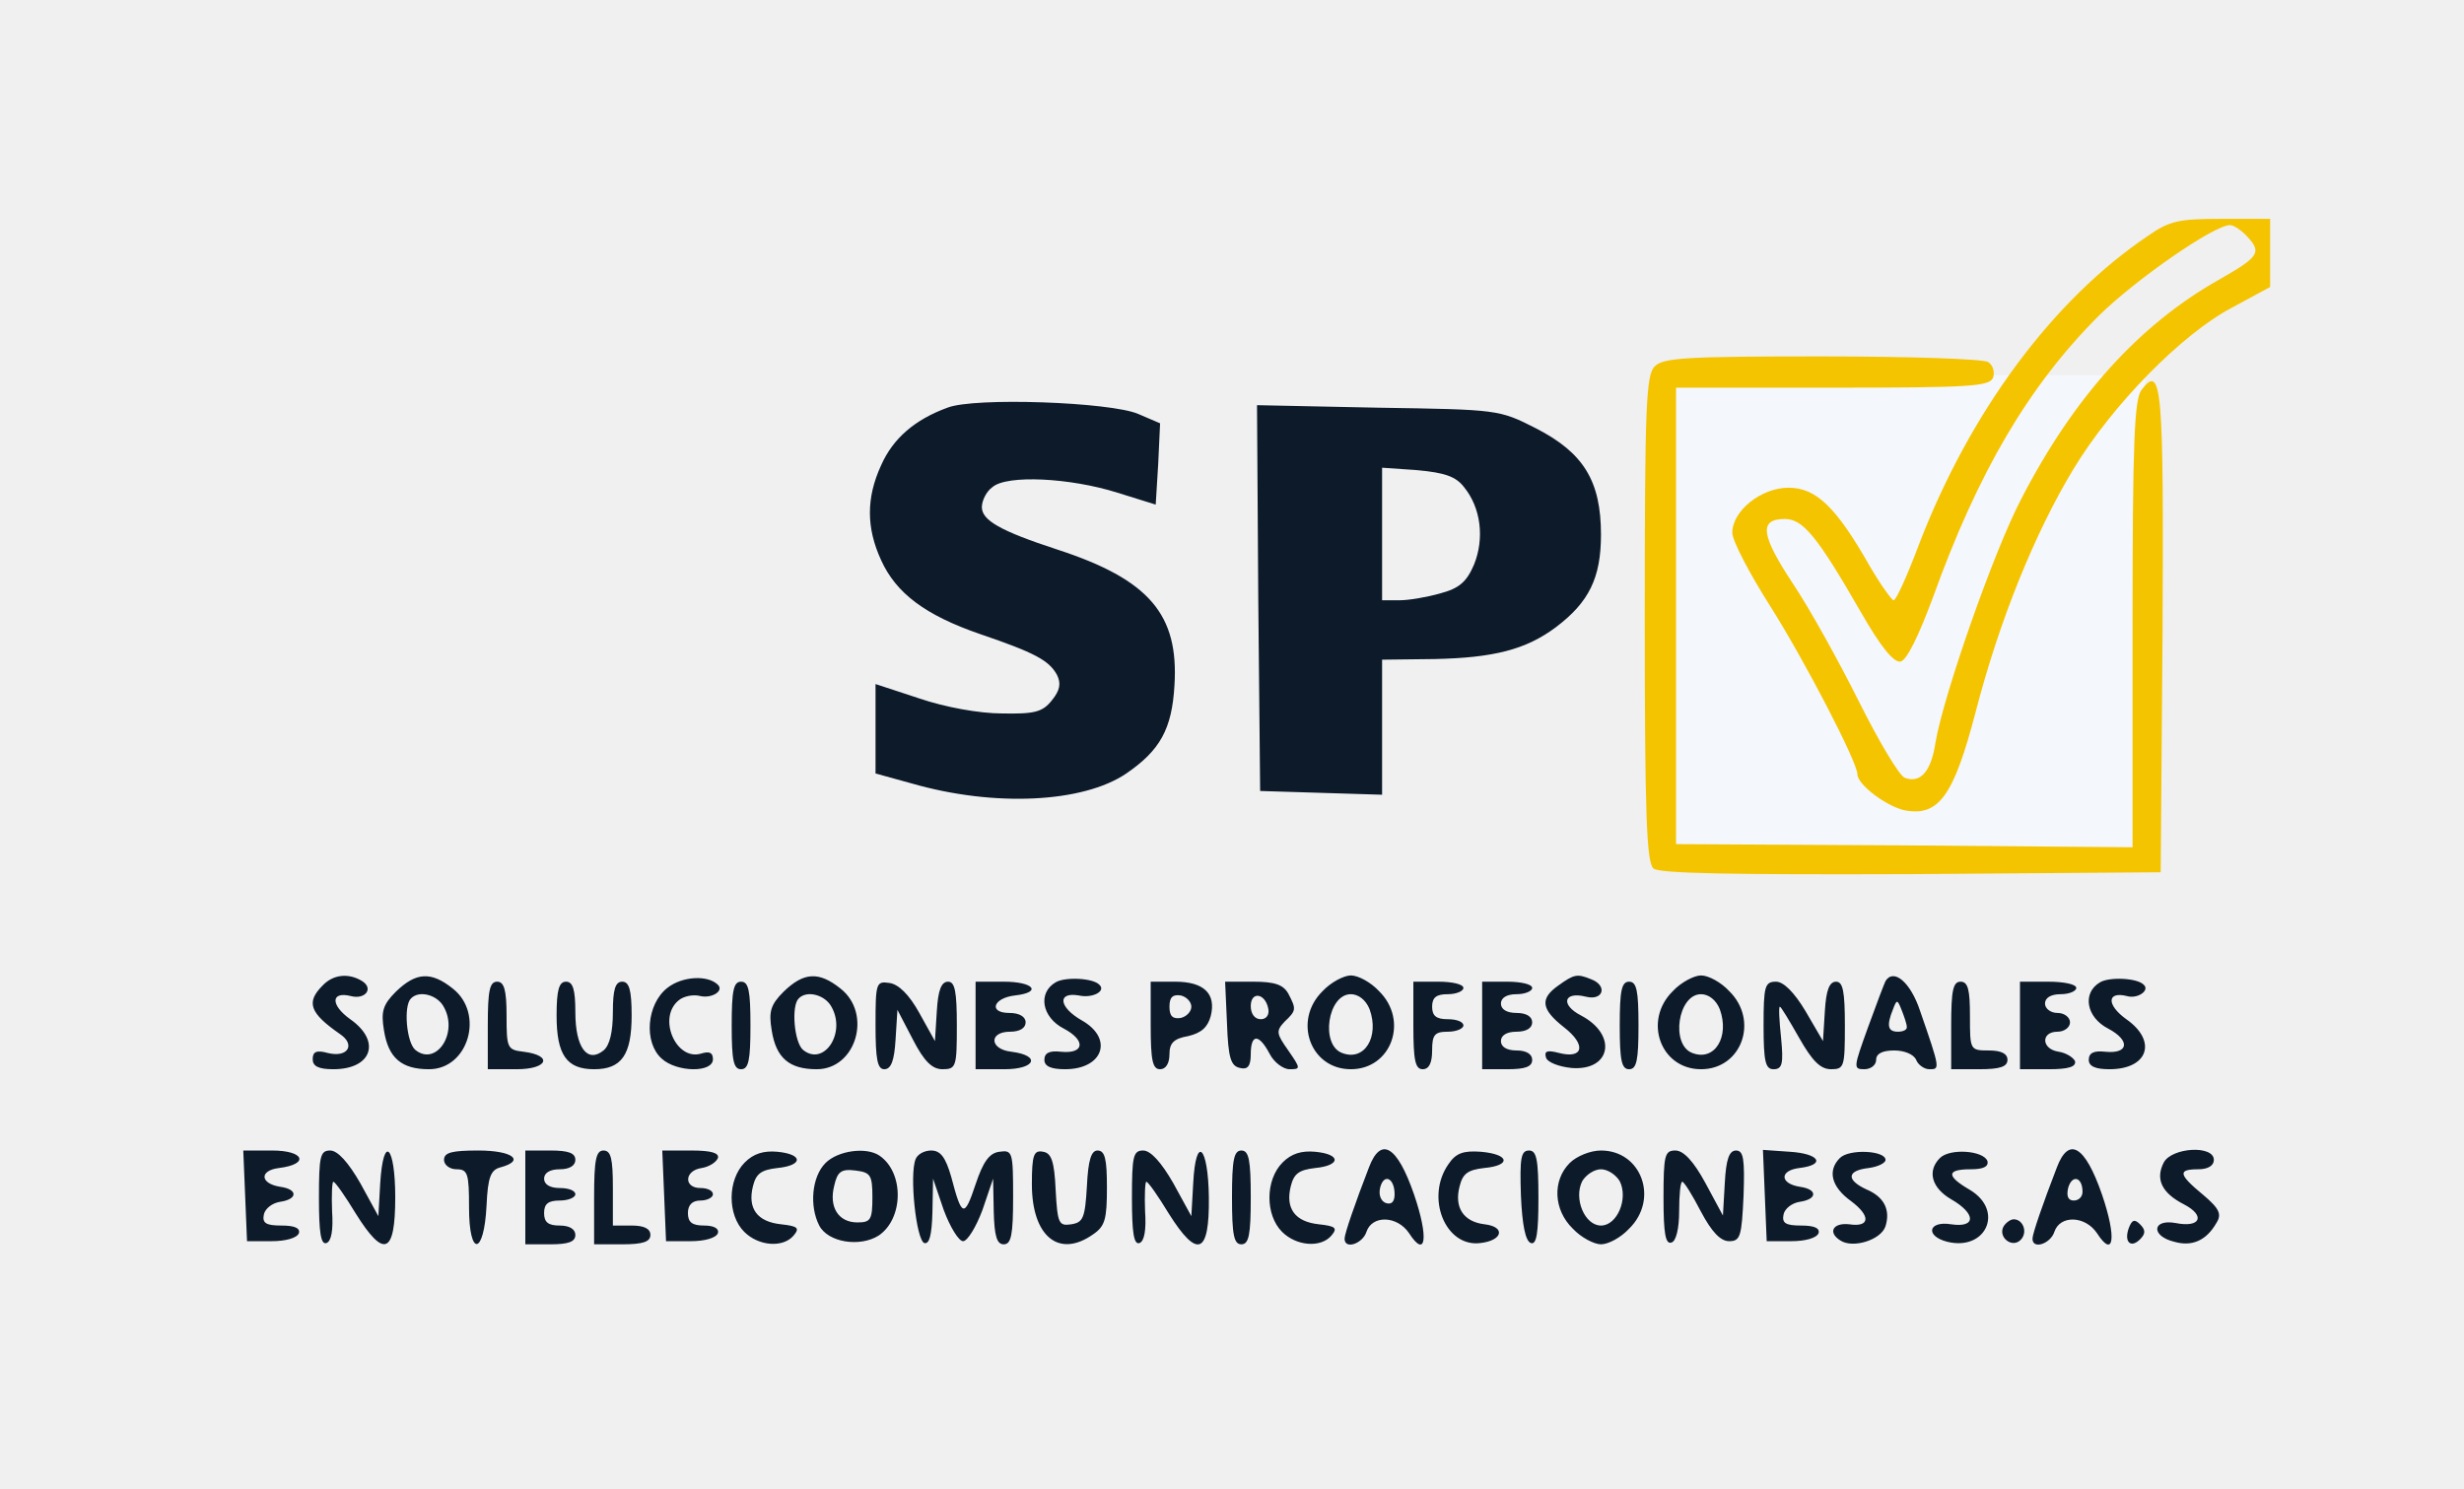
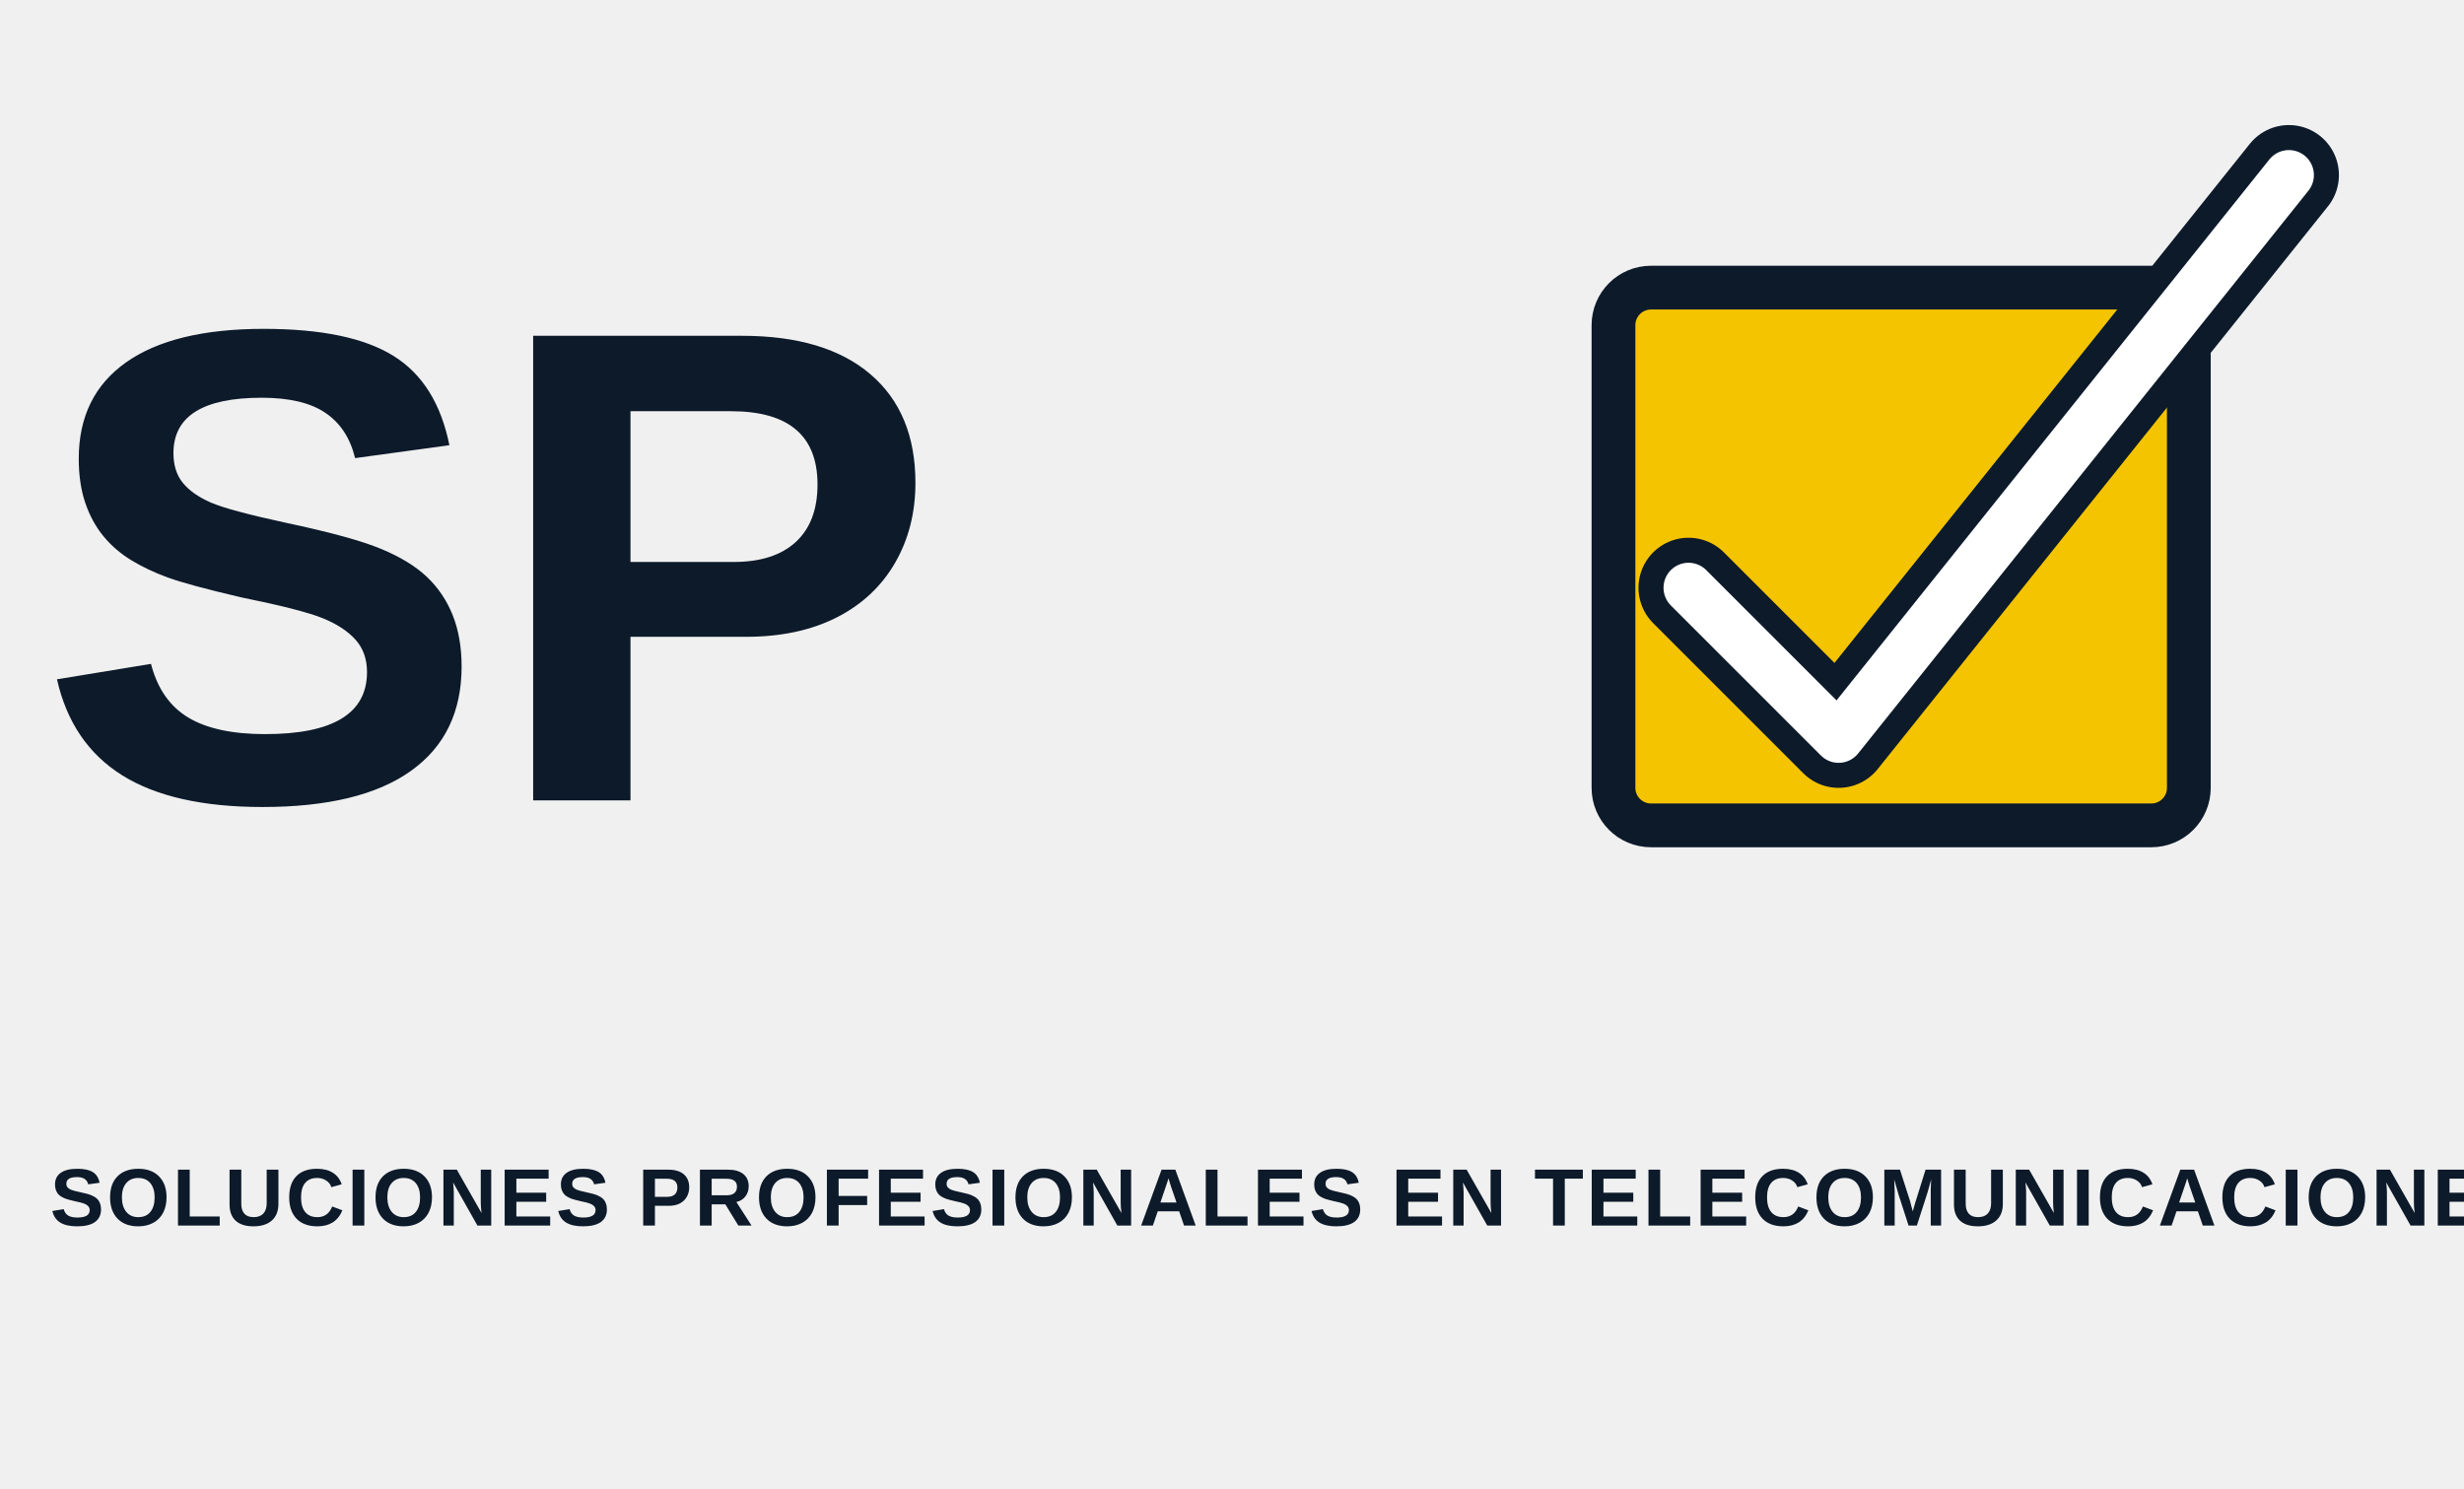
- <svg xmlns="http://www.w3.org/2000/svg" viewBox="0 0 394 238">
-   <rect x="268" y="60" width="75" height="76" fill="#f4f7fc" />
-   <g transform="translate(0,238) scale(0.1,-0.1)" fill="#0c1a2a">
-     <path d="M1515 1728 c-52 -19 -87 -49 -106 -92 -24 -52 -24 -100 0 -152 24 -53 71 -88 158 -118 88 -30 110 -42 123 -65 7 -14 5 -25 -8 -41 -15 -19 -28 -22 -80 -21 -36 0 -91 10 -132 24 l-70 23 0 -71 0 -72 58 -16 c132 -38 274 -31 343 16 54 37 73 71 77 141 7 113 -40 169 -187 217 -92 30 -121 47 -121 68 0 10 7 25 17 32 23 20 124 15 200 -9 l61 -19 4 65 3 65 -35 15 c-44 19 -262 27 -305 10z M2012 1423 l3 -308 98 -3 97 -3 0 108 0 108 84 1 c94 2 146 15 194 51 53 40 72 79 72 148 0 86 -28 131 -104 170 -59 30 -60 30 -253 33 l-193 4 2 -309z m329 178 c27 -33 33 -82 16 -124 -12 -28 -24 -38 -54 -46 -21 -6 -50 -11 -65 -11 l-28 0 0 106 0 106 57 -4 c43 -4 61 -10 74 -27z M516 804 c-27 -27 -21 -44 28 -78 25 -17 12 -38 -20 -30 -18 5 -24 2 -24 -10 0 -11 9 -16 33 -16 62 0 77 45 27 80 -32 23 -31 45 1 37 23 -6 37 12 18 24 -21 13 -46 11 -63 -7z M633 794 c-21 -21 -24 -32 -19 -62 7 -44 28 -62 72 -62 63 0 89 89 38 129 -35 28 -59 26 -91 -5z m77 -25 c23 -42 -13 -95 -46 -68 -14 12 -19 70 -7 82 13 14 43 6 53 -14z M1067 800 c-33 -26 -38 -87 -9 -113 24 -22 82 -23 82 -1 0 11 -6 13 -19 9 -40 -12 -70 57 -36 85 8 7 24 10 35 7 18 -4 38 8 28 18 -16 16 -57 14 -81 -5z M1253 794 c-21 -21 -24 -32 -19 -62 7 -44 28 -62 72 -62 63 0 89 89 38 129 -35 28 -59 26 -91 -5z m77 -25 c23 -42 -13 -95 -46 -68 -14 12 -19 70 -7 82 13 14 43 6 53 -14z M1688 809 c-29 -17 -22 -56 13 -74 36 -19 33 -41 -5 -37 -18 2 -26 -2 -26 -13 0 -10 10 -15 33 -15 61 0 78 49 27 78 -37 21 -40 46 -5 40 22 -5 44 7 33 17 -10 11 -55 13 -70 4z M2115 795 c-48 -47 -20 -125 45 -125 65 0 93 78 45 125 -13 14 -33 25 -45 25 -11 0 -32 -11 -45 -25z m75 -29 c16 -44 -8 -84 -44 -70 -35 13 -23 94 14 94 12 0 24 -9 30 -24z M2492 804 c-30 -21 -28 -38 9 -67 36 -28 31 -51 -8 -41 -19 5 -24 3 -21 -7 2 -8 21 -15 41 -17 63 -5 74 53 15 84 -33 17 -28 39 8 30 28 -7 35 18 8 28 -22 9 -27 8 -52 -10z M2675 795 c-48 -47 -20 -125 45 -125 65 0 93 78 45 125 -13 14 -33 25 -45 25 -11 0 -32 -11 -45 -25z m75 -29 c16 -44 -8 -84 -44 -70 -35 13 -23 94 14 94 12 0 24 -9 30 -24z M3015 811 c-2 -4 -15 -38 -28 -74 -23 -64 -24 -67 -6 -67 11 0 19 7 19 15 0 10 10 15 29 15 16 0 31 -6 35 -15 3 -8 13 -15 21 -15 17 0 18 -1 -15 94 -15 45 -42 68 -55 47z m34 -73 c1 -5 -6 -8 -14 -8 -16 0 -19 9 -8 36 6 16 7 16 14 -2 4 -10 8 -22 8 -26z M3358 809 c-29 -17 -22 -56 13 -74 36 -19 33 -41 -5 -37 -18 2 -26 -2 -26 -13 0 -10 10 -15 33 -15 62 0 77 45 27 80 -32 23 -31 45 1 37 17 -5 37 9 27 18 -10 11 -55 13 -70 4z M780 740 l0 -70 46 0 c50 0 59 22 11 28 -26 3 -27 6 -27 58 0 41 -4 54 -15 54 -12 0 -15 -14 -15 -70z M890 756 c0 -63 16 -86 60 -86 44 0 60 23 60 86 0 41 -4 54 -15 54 -11 0 -15 -12 -15 -49 0 -31 -5 -53 -15 -61 -26 -21 -45 5 -45 61 0 37 -4 49 -15 49 -11 0 -15 -13 -15 -54z M1170 740 c0 -56 3 -70 15 -70 12 0 15 14 15 70 0 56 -3 70 -15 70 -12 0 -15 -14 -15 -70z M1400 741 c0 -55 3 -71 14 -71 11 0 16 14 18 47 l3 48 25 -48 c18 -35 31 -47 47 -47 22 0 23 4 23 70 0 54 -3 70 -14 70 -11 0 -16 -14 -18 -47 l-3 -48 -25 45 c-16 29 -33 46 -48 48 -21 3 -22 0 -22 -67z M1560 740 l0 -70 46 0 c50 0 59 22 11 28 -35 4 -36 32 -2 32 16 0 25 6 25 15 0 9 -10 15 -26 15 -34 0 -26 24 9 28 44 5 30 22 -18 22 l-45 0 0 -70z M1840 740 c0 -56 3 -70 15 -70 9 0 15 9 15 24 0 18 7 25 30 29 21 5 31 14 36 32 9 36 -11 55 -57 55 l-39 0 0 -70z m65 30 c0 -8 -8 -16 -17 -18 -13 -2 -18 3 -18 18 0 15 5 20 18 18 9 -2 17 -10 17 -18z M1962 743 c2 -55 6 -68 21 -71 12 -3 17 3 17 22 0 33 13 33 30 1 7 -14 22 -25 32 -25 18 0 18 1 -2 30 -19 27 -20 31 -6 46 19 18 19 20 6 45 -8 14 -21 19 -56 19 l-45 0 3 -67z m66 24 c2 -10 -3 -17 -12 -17 -10 0 -16 9 -16 21 0 24 23 21 28 -4z M2260 740 c0 -56 3 -70 15 -70 10 0 15 10 15 30 0 25 4 30 25 30 14 0 25 5 25 10 0 6 -11 10 -25 10 -18 0 -25 5 -25 20 0 15 7 20 25 20 14 0 25 5 25 10 0 6 -18 10 -40 10 l-40 0 0 -70z M2370 740 l0 -70 40 0 c29 0 40 4 40 15 0 9 -9 15 -25 15 -16 0 -25 6 -25 15 0 9 9 15 25 15 16 0 25 6 25 15 0 9 -9 15 -25 15 -16 0 -25 6 -25 15 0 9 9 15 25 15 14 0 25 5 25 10 0 6 -18 10 -40 10 l-40 0 0 -70z M2590 740 c0 -56 3 -70 15 -70 12 0 15 14 15 70 0 56 -3 70 -15 70 -12 0 -15 -14 -15 -70z M2820 740 c0 -58 3 -70 16 -70 14 0 16 9 12 50 -3 28 -4 50 -2 50 2 0 15 -22 31 -50 21 -37 34 -50 51 -50 21 0 22 4 22 70 0 54 -3 70 -14 70 -11 0 -16 -14 -18 -47 l-3 -48 -28 48 c-18 30 -35 47 -47 47 -18 0 -20 -7 -20 -70z M3120 740 l0 -70 45 0 c33 0 45 4 45 15 0 10 -10 15 -30 15 -30 0 -30 1 -30 55 0 42 -3 55 -15 55 -12 0 -15 -14 -15 -70z M3230 740 l0 -70 46 0 c32 0 44 4 42 13 -3 6 -14 13 -26 15 -28 4 -29 32 -2 32 11 0 20 7 20 15 0 8 -9 15 -20 15 -11 0 -20 7 -20 15 0 9 9 15 25 15 14 0 25 5 25 10 0 6 -20 10 -45 10 l-45 0 0 -70z M392 468 l3 -73 39 0 c23 0 41 5 44 13 2 8 -7 12 -28 12 -25 0 -31 4 -28 18 2 9 13 18 26 20 28 4 29 20 0 24 -32 5 -34 26 -2 30 49 6 41 28 -11 28 l-46 0 3 -72z M510 464 c0 -55 3 -75 12 -72 8 3 11 21 9 51 -1 26 0 47 2 47 3 0 19 -23 36 -51 45 -72 63 -65 63 26 0 83 -19 102 -24 23 l-3 -53 -29 53 c-19 33 -36 52 -48 52 -16 0 -18 -9 -18 -76z M710 525 c0 -8 9 -15 20 -15 18 0 20 -7 20 -61 0 -80 24 -77 28 3 2 46 7 57 22 61 41 11 19 27 -35 27 -42 0 -55 -3 -55 -15z M840 465 l0 -75 40 0 c29 0 40 4 40 15 0 9 -9 15 -25 15 -18 0 -25 5 -25 20 0 15 7 20 25 20 14 0 25 5 25 10 0 6 -11 10 -25 10 -16 0 -25 6 -25 15 0 9 9 15 25 15 16 0 25 6 25 15 0 11 -11 15 -40 15 l-40 0 0 -75z M950 465 l0 -75 45 0 c33 0 45 4 45 15 0 10 -10 15 -30 15 l-30 0 0 60 c0 47 -3 60 -15 60 -12 0 -15 -15 -15 -75z M1062 468 l3 -73 39 0 c23 0 41 5 44 13 2 7 -6 12 -22 12 -19 0 -26 5 -26 20 0 13 7 20 20 20 11 0 20 5 20 10 0 6 -9 10 -20 10 -27 0 -26 28 2 32 12 2 23 9 26 16 2 8 -10 12 -43 12 l-46 0 3 -72z M1191 521 c-28 -28 -28 -84 -1 -111 23 -23 62 -26 79 -6 10 12 7 15 -20 18 -38 4 -54 25 -45 61 5 20 13 26 39 29 41 4 42 22 0 26 -22 2 -38 -3 -52 -17z M1320 520 c-22 -22 -26 -69 -10 -100 14 -27 65 -35 95 -16 40 27 41 101 1 128 -21 14 -66 8 -86 -12z m75 -55 c0 -36 -3 -40 -24 -40 -30 0 -46 24 -37 59 5 22 11 27 34 24 24 -3 27 -7 27 -43z M1464 526 c-10 -25 1 -129 14 -134 8 -2 12 12 13 50 l1 53 17 -50 c10 -27 24 -50 31 -50 7 0 21 23 31 50 l17 50 1 -52 c1 -40 5 -53 16 -53 12 0 15 15 15 76 0 72 -1 75 -22 72 -16 -2 -26 -16 -38 -52 -18 -54 -22 -53 -39 12 -9 31 -17 42 -32 42 -11 0 -22 -6 -25 -14z M1650 486 c0 -83 43 -119 98 -80 19 13 22 24 22 75 0 45 -3 59 -15 59 -10 0 -15 -15 -17 -57 -3 -51 -6 -58 -25 -61 -20 -3 -22 1 -25 55 -2 46 -7 59 -20 61 -15 3 -18 -5 -18 -52z M1810 464 c0 -55 3 -75 12 -72 8 3 11 21 9 51 -1 26 0 47 2 47 3 0 19 -23 36 -51 46 -73 65 -65 64 26 -1 83 -21 101 -25 23 l-3 -53 -29 53 c-19 33 -36 52 -48 52 -16 0 -18 -9 -18 -76z M1970 465 c0 -60 3 -75 15 -75 12 0 15 15 15 75 0 60 -3 75 -15 75 -12 0 -15 -15 -15 -75z M2051 521 c-28 -28 -28 -84 -1 -111 23 -23 62 -26 79 -6 10 12 7 15 -20 18 -38 4 -54 25 -45 61 5 20 13 26 39 29 41 4 42 22 0 26 -22 2 -38 -3 -52 -17z M2189 513 c-22 -57 -39 -106 -39 -114 0 -18 29 -8 35 11 9 27 49 26 68 -2 27 -42 32 -8 8 62 -27 78 -53 93 -72 43z m41 -43 c0 -12 -5 -17 -14 -14 -8 3 -12 13 -9 25 6 23 23 15 23 -11z M2316 518 c-37 -53 -5 -133 51 -126 36 4 41 26 7 30 -34 4 -49 27 -40 61 5 20 13 26 39 29 44 4 41 22 -5 26 -28 2 -40 -2 -52 -20z M2432 468 c2 -46 7 -73 16 -76 9 -3 12 16 12 72 0 62 -3 76 -15 76 -13 0 -15 -12 -13 -72z M2510 520 c-28 -28 -26 -75 5 -105 13 -14 34 -25 45 -25 12 0 32 11 45 25 48 47 20 125 -45 125 -17 0 -39 -9 -50 -20z m80 -29 c14 -28 -4 -71 -30 -71 -26 0 -44 43 -30 71 6 10 19 19 30 19 11 0 24 -9 30 -19z M2660 464 c0 -56 3 -75 13 -71 7 2 12 22 12 50 0 26 2 47 5 47 3 0 16 -21 30 -48 17 -32 31 -47 45 -47 18 0 20 8 23 73 2 58 0 72 -12 72 -11 0 -16 -14 -18 -52 l-3 -52 -28 52 c-19 35 -35 52 -48 52 -17 0 -19 -7 -19 -76z M2822 468 l3 -73 39 0 c23 0 41 5 44 13 2 8 -7 12 -28 12 -25 0 -31 4 -28 18 2 9 13 18 26 20 28 4 29 20 0 24 -32 5 -33 26 -1 30 43 5 33 23 -15 26 l-43 3 3 -73z M2942 528 c-20 -20 -14 -46 18 -69 32 -24 30 -42 -3 -37 -26 3 -35 -13 -14 -26 20 -13 65 1 72 23 8 26 -2 47 -31 59 -32 15 -31 30 4 34 15 2 27 8 27 13 0 15 -58 18 -73 3z M3102 528 c-21 -21 -13 -48 18 -66 40 -23 40 -46 0 -40 -37 6 -42 -19 -6 -28 62 -15 91 50 36 83 -38 22 -38 33 1 33 20 0 29 4 27 13 -6 17 -60 21 -76 5z M3289 513 c-22 -57 -39 -106 -39 -114 0 -18 29 -8 35 11 9 27 49 26 68 -2 27 -42 32 -8 8 62 -27 78 -53 93 -72 43z m41 -39 c0 -8 -6 -14 -14 -14 -9 0 -12 7 -9 20 6 22 23 18 23 -6z M3460 521 c-14 -27 -3 -49 32 -67 35 -18 27 -38 -13 -30 -38 7 -40 -21 -2 -30 28 -8 51 2 67 30 9 14 5 23 -21 45 -40 33 -41 41 -8 41 16 0 25 6 25 15 0 24 -67 20 -80 -4z M3204 419 c-10 -17 13 -36 27 -22 12 12 4 33 -11 33 -5 0 -12 -5 -16 -11z M3404 416 c-8 -22 3 -33 18 -18 9 9 9 15 0 24 -9 9 -13 7 -18 -6z" />
+ <svg xmlns="http://www.w3.org/2000/svg" viewBox="0 0 394 238" fill="none" role="img" aria-label="SOPROTELCO">
+   <text x="6" y="128" font-family="Arial Black, Arial, sans-serif" font-size="108" font-weight="900" fill="#0c1a2a">SP</text>
+   <g transform="translate(248,18)">
+     <rect x="10" y="28" width="92" height="86" rx="6" fill="#F5C400" stroke="#0c1a2a" stroke-width="7" />
+     <path d="M22 76 L46 100 L118 10" stroke="#0c1a2a" stroke-width="16" stroke-linecap="round" stroke-linejoin="round" />
+     <path d="M22 76 L46 100 L118 10" stroke="#ffffff" stroke-width="8" stroke-linecap="round" stroke-linejoin="round" />
  </g>
-   <g transform="translate(0,238) scale(0.1,-0.1)" fill="#F5C400">
-     <path d="M3435 2003 c-152 -102 -285 -281 -367 -495 -18 -48 -36 -88 -40 -88 -3 0 -21 25 -39 56 -53 93 -85 124 -129 124 -44 0 -90 -37 -90 -72 0 -13 28 -66 61 -118 55 -87 139 -249 139 -268 0 -17 47 -52 76 -58 54 -10 78 23 113 157 38 147 95 287 156 388 62 103 174 217 254 259 l61 33 0 55 0 54 -78 0 c-67 0 -83 -3 -117 -27z m159 -2 c23 -25 18 -32 -47 -69 -127 -72 -231 -187 -315 -350 -44 -84 -124 -313 -137 -389 -7 -47 -24 -66 -49 -57 -9 3 -42 59 -74 123 -32 64 -79 149 -106 189 -50 76 -54 102 -12 102 29 0 52 -28 121 -148 32 -56 53 -82 64 -80 10 2 29 41 52 103 72 200 153 338 265 450 59 58 184 145 210 145 6 0 19 -9 28 -19z M2646 1794 c-14 -13 -16 -64 -16 -403 0 -316 3 -391 14 -400 9 -8 126 -10 412 -9 l399 3 3 384 c2 393 -1 431 -34 387 -11 -16 -14 -82 -14 -375 l0 -356 -365 3 -365 2 0 365 0 365 250 0 c221 0 251 2 257 16 3 9 0 20 -8 25 -8 5 -127 9 -266 9 -215 0 -254 -2 -267 -16z" />
-   </g>
+   <text x="8" y="196" font-family="Arial, Helvetica, sans-serif" font-size="13" font-weight="700" letter-spacing="0.4" fill="#0c1a2a">SOLUCIONES PROFESIONALES EN TELECOMUNICACIONES</text>
</svg>
